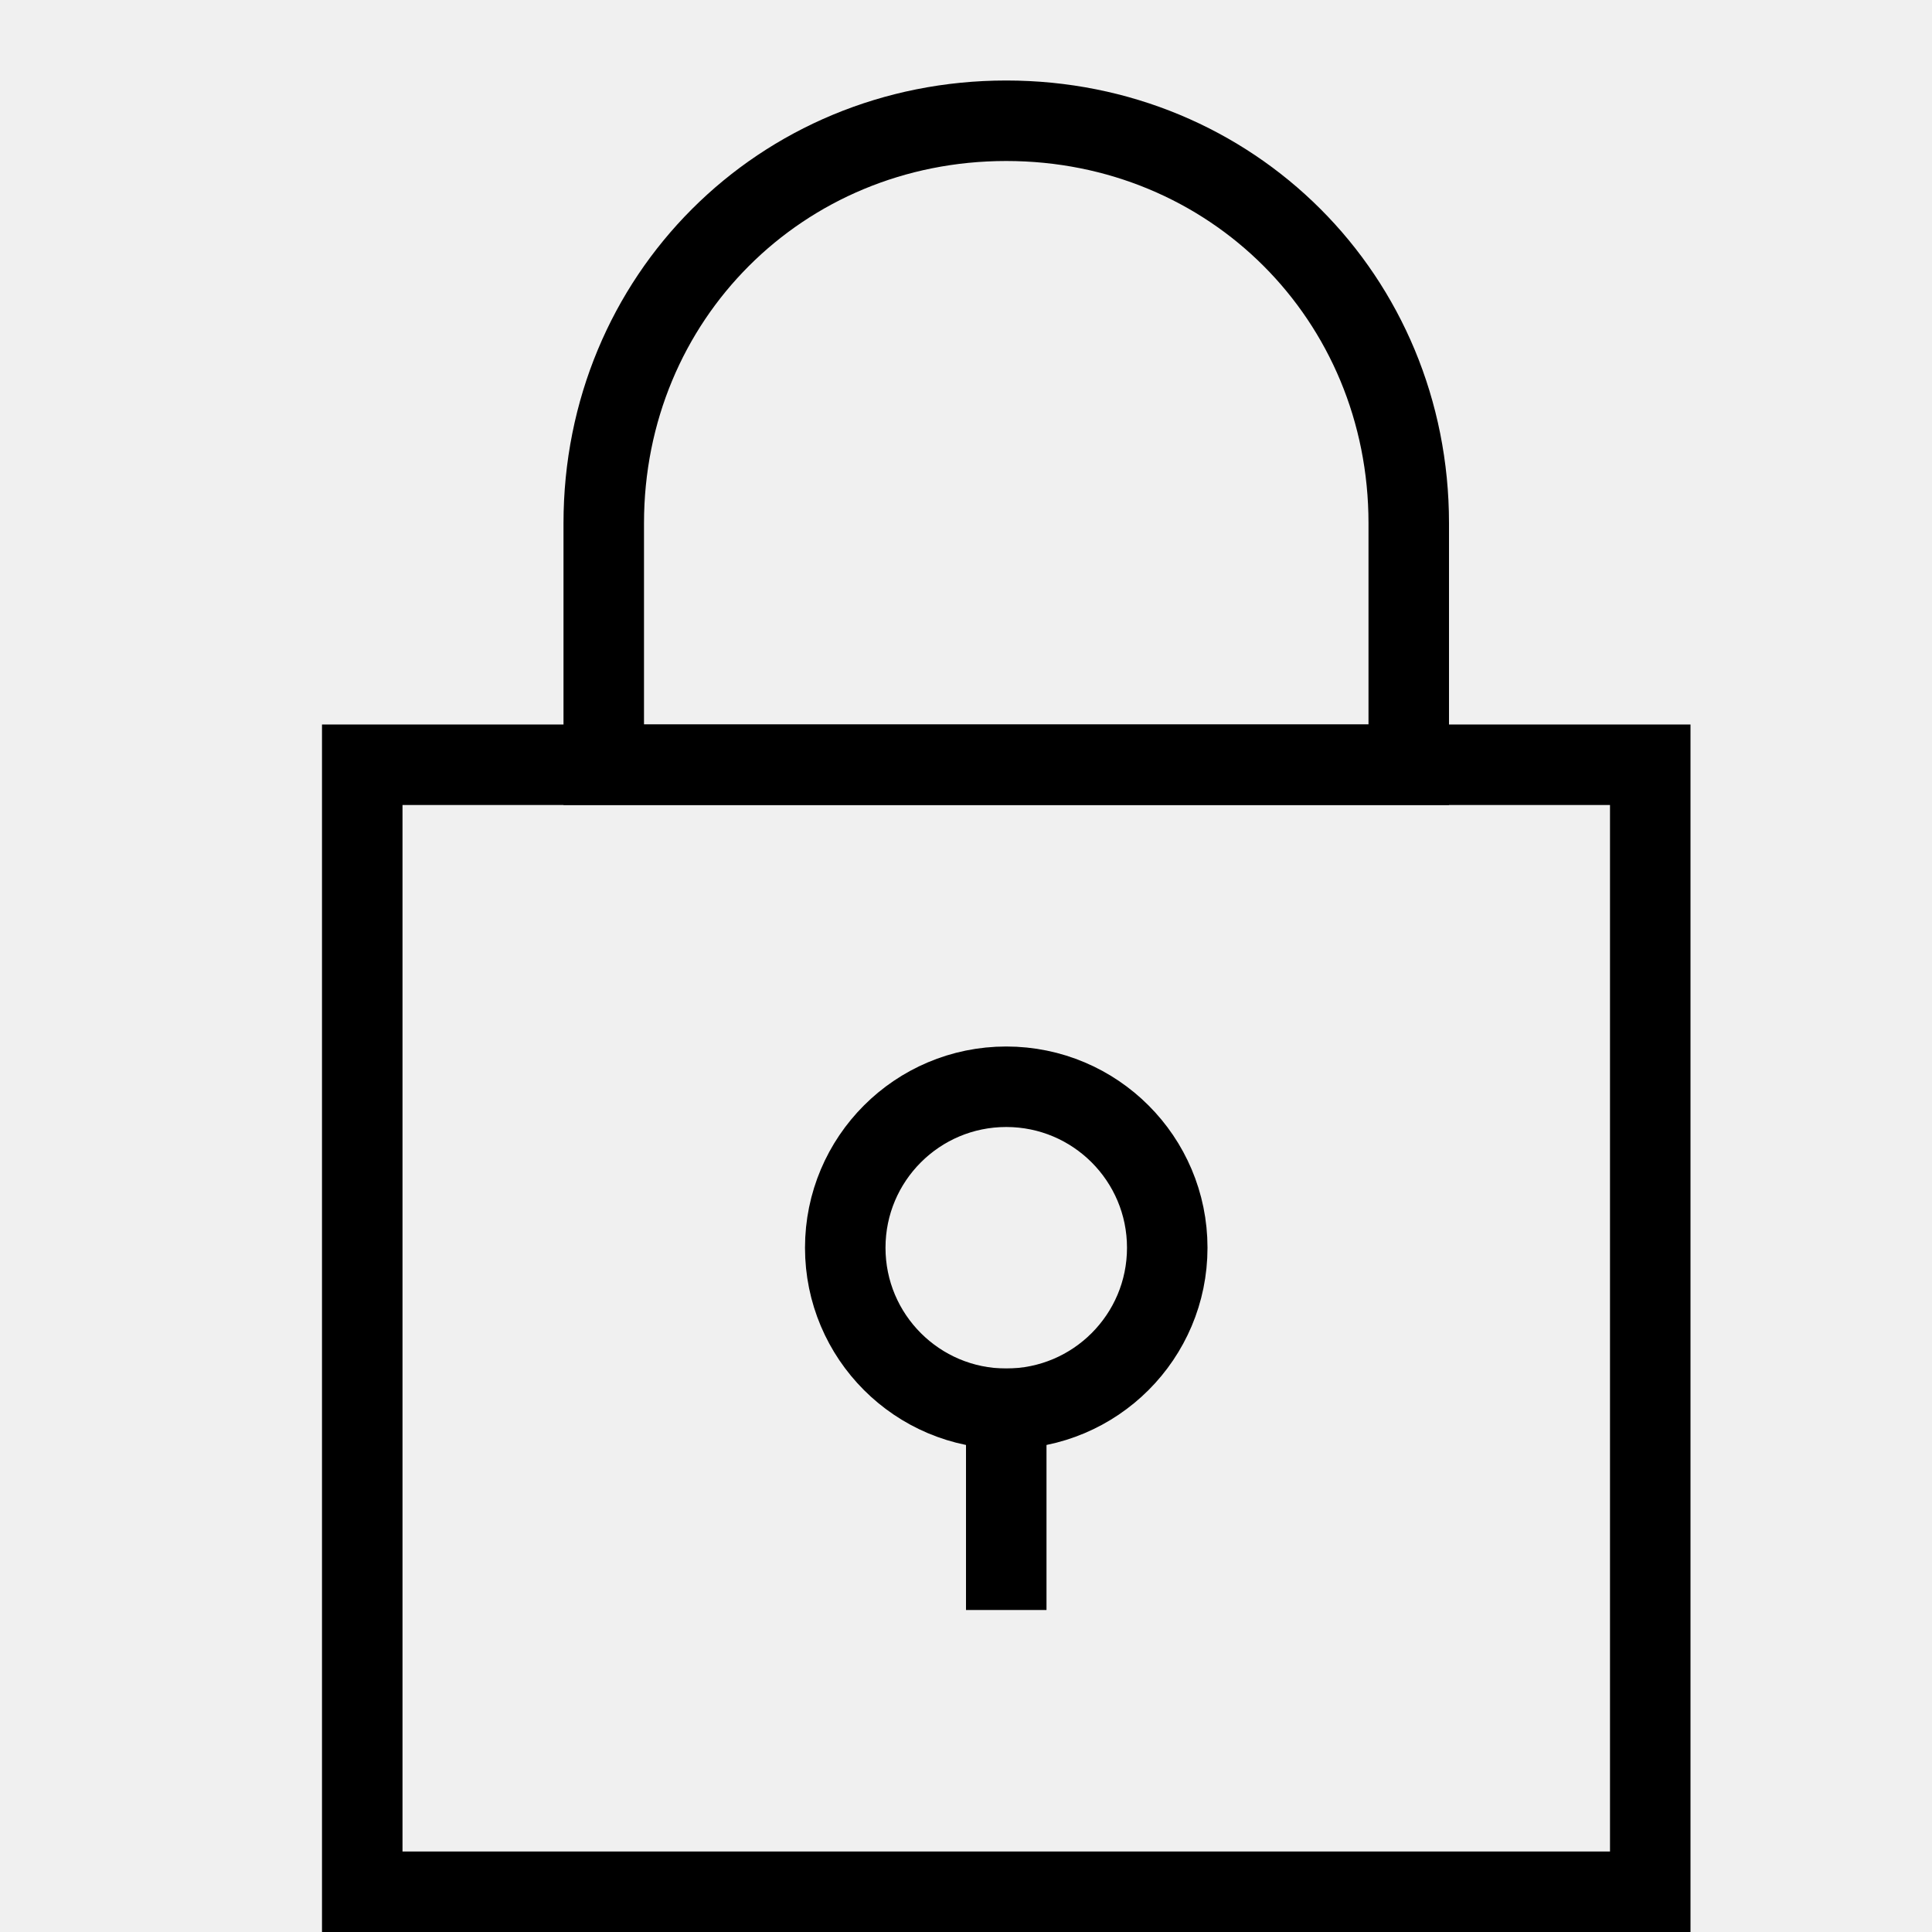
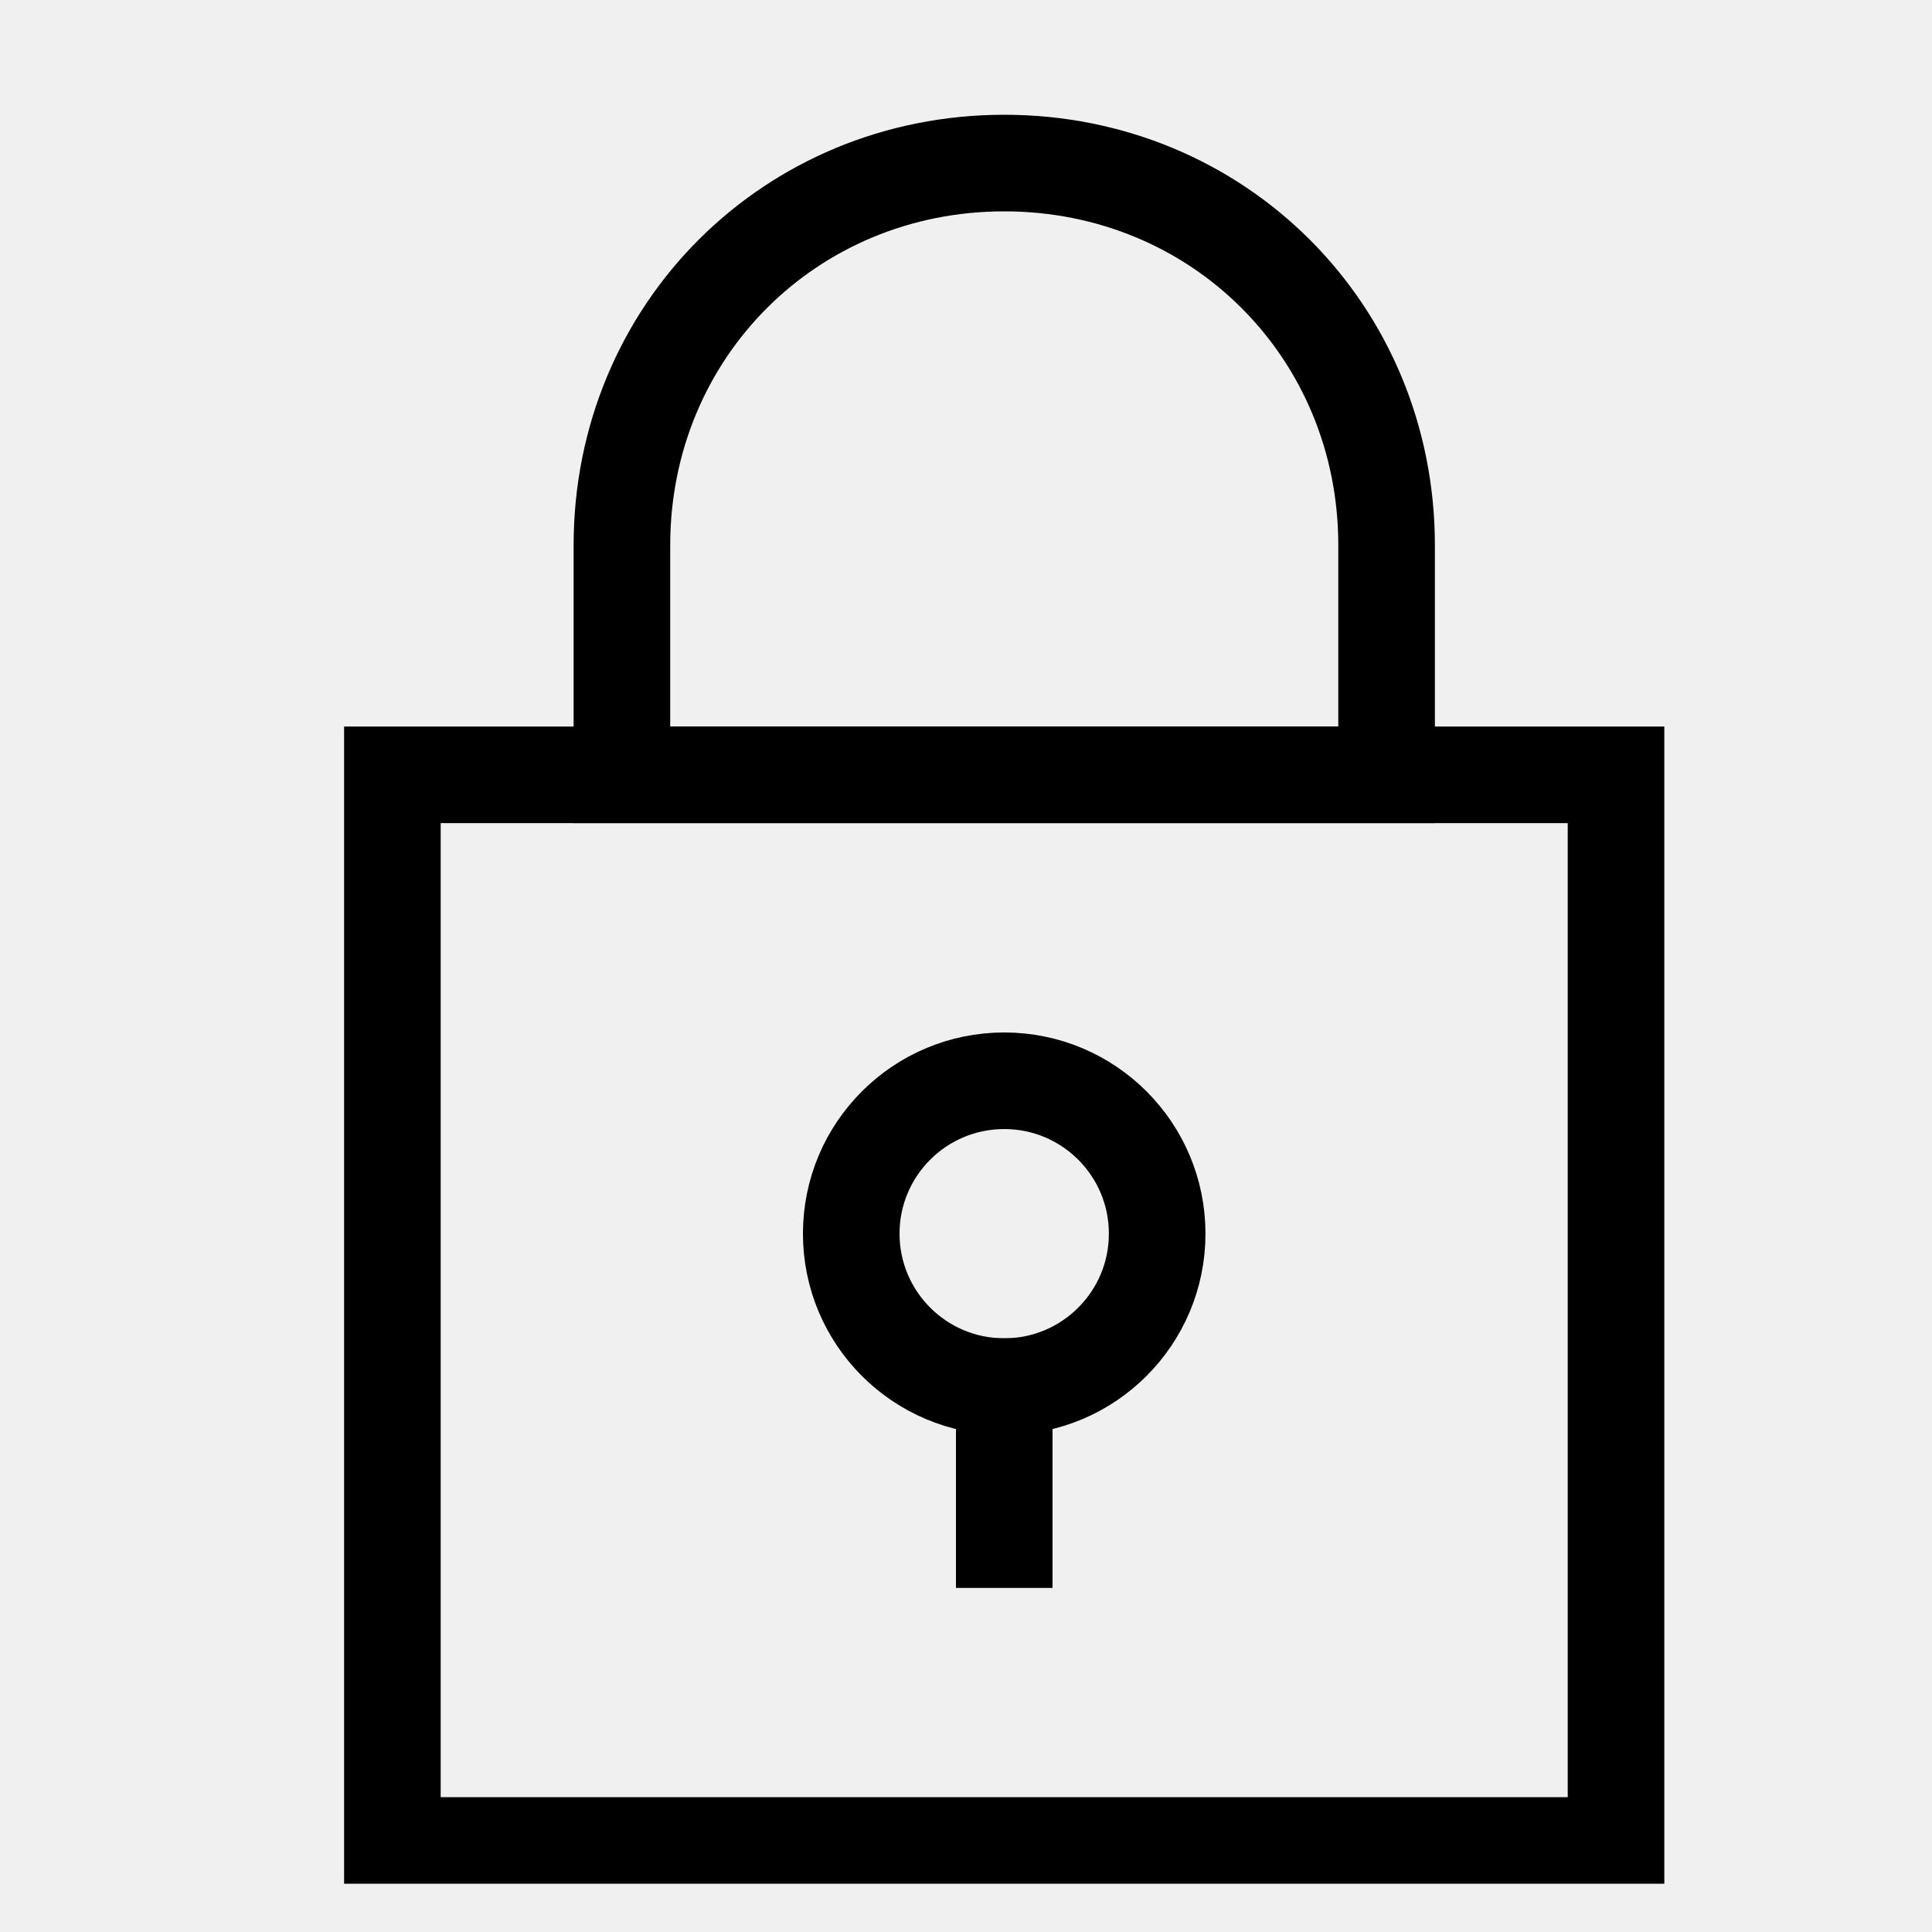
- <svg xmlns="http://www.w3.org/2000/svg" viewBox="0 0 24 24">
-   <g stroke-linecap="square" stroke-linejoin="miter" stroke-width="1" transform="translate(0.5 0.5)" fill="currentColor" stroke="currentColor">
-     <path fill="none" stroke="currentColor" stroke-miterlimit="10" d="M12,1L12,1 C9.2,1,7,3.2,7,6v3h10V6C17,3.2,14.8,1,12,1z" />
-     <rect x="4" y="9" fill="none" stroke="currentColor" stroke-miterlimit="10" width="16" height="14" />
-     <circle data-color="color-2" fill="none" stroke-miterlimit="10" cx="12" cy="15" r="2" />
-     <line data-color="color-2" fill="none" stroke-miterlimit="10" x1="12" y1="17" x2="12" y2="19" />
+ <svg xmlns="http://www.w3.org/2000/svg" width="20" height="20" viewBox="0 0 20 20" fill="none">
+   <g clip-path="url(#clip0_1_38)">
+     <path d="M10.396 1.688C8.179 1.688 6.438 3.429 6.438 5.646V8.021H14.354V5.646C14.354 3.429 12.613 1.688 10.396 1.688Z" stroke="black" stroke-miterlimit="10" stroke-linecap="square" />
+     <path d="M16.729 8.021H4.062V19.104H16.729V8.021Z" stroke="black" stroke-miterlimit="10" stroke-linecap="square" />
+     <path d="M10.396 14.354C11.27 14.354 11.979 13.645 11.979 12.771C11.979 11.896 11.27 11.188 10.396 11.188C9.521 11.188 8.812 11.896 8.812 12.771C8.812 13.645 9.521 14.354 10.396 14.354Z" stroke="black" stroke-miterlimit="10" stroke-linecap="square" />
+     <path d="M10.396 14.354V15.938" stroke="black" stroke-miterlimit="10" stroke-linecap="square" />
  </g>
+   <defs>
+     <clipPath id="clip0_1_38">
+       <rect width="19" height="19" fill="white" transform="translate(0.5 0.5)" />
+     </clipPath>
+   </defs>
</svg>
